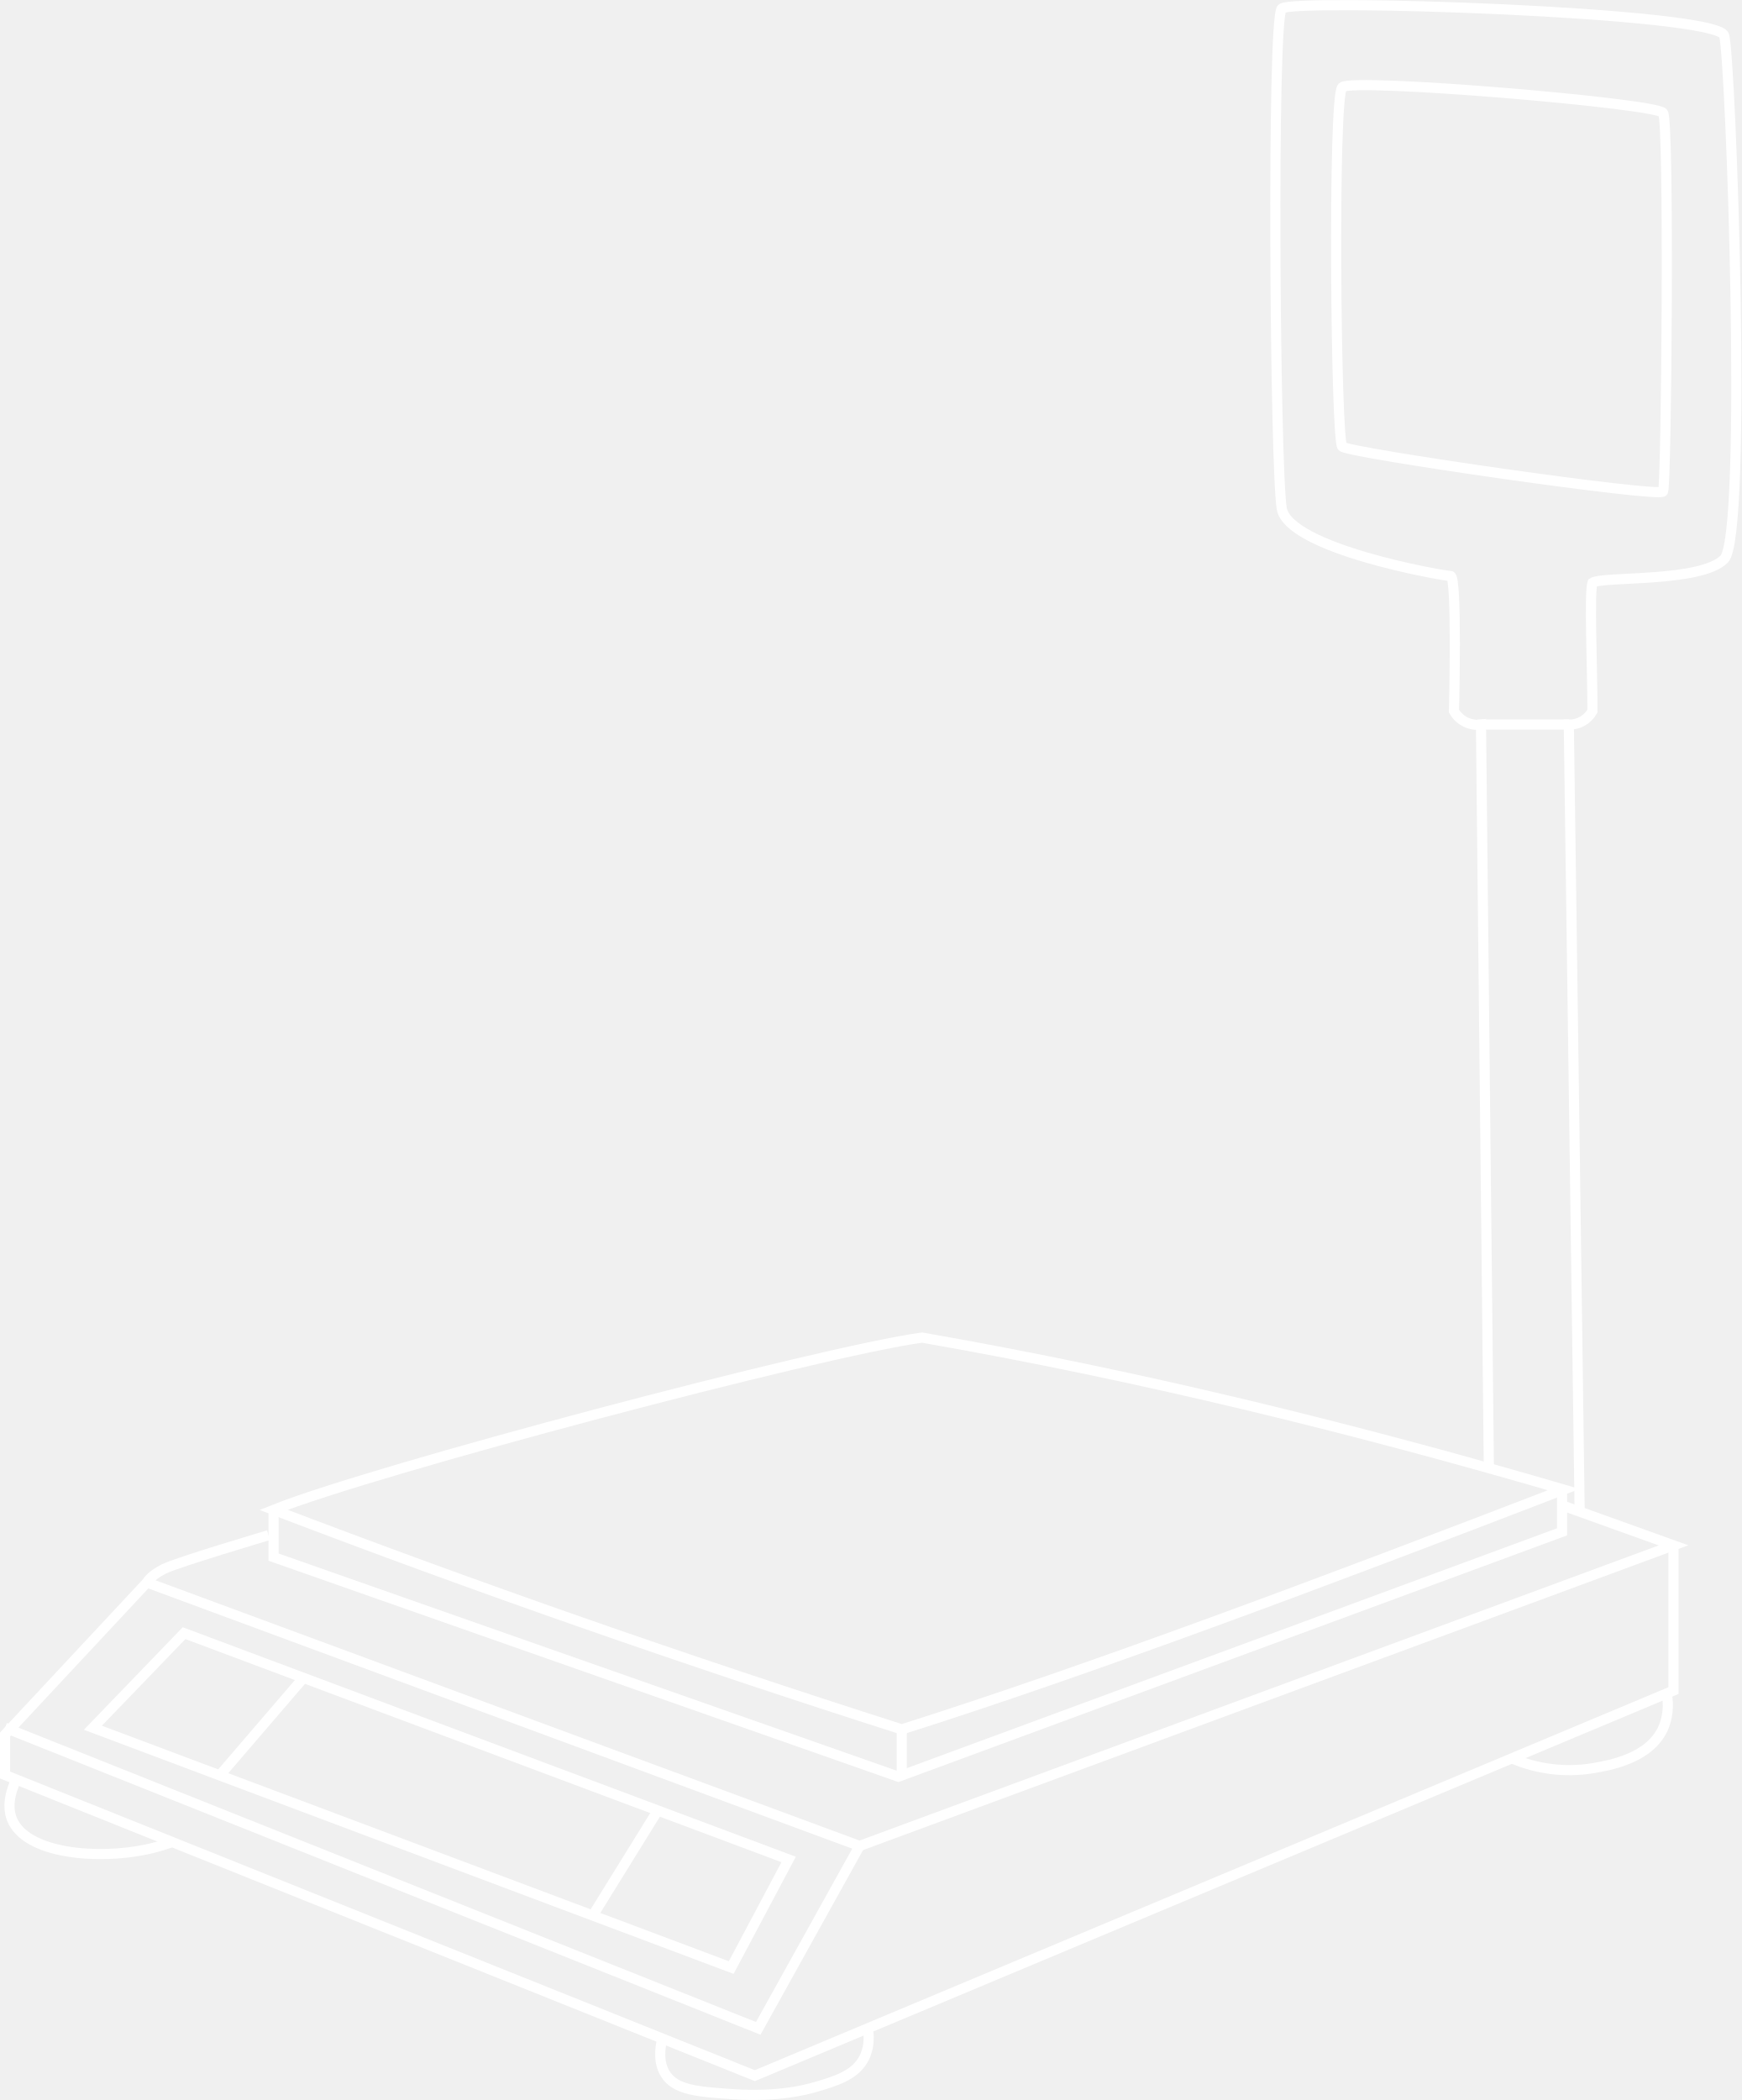
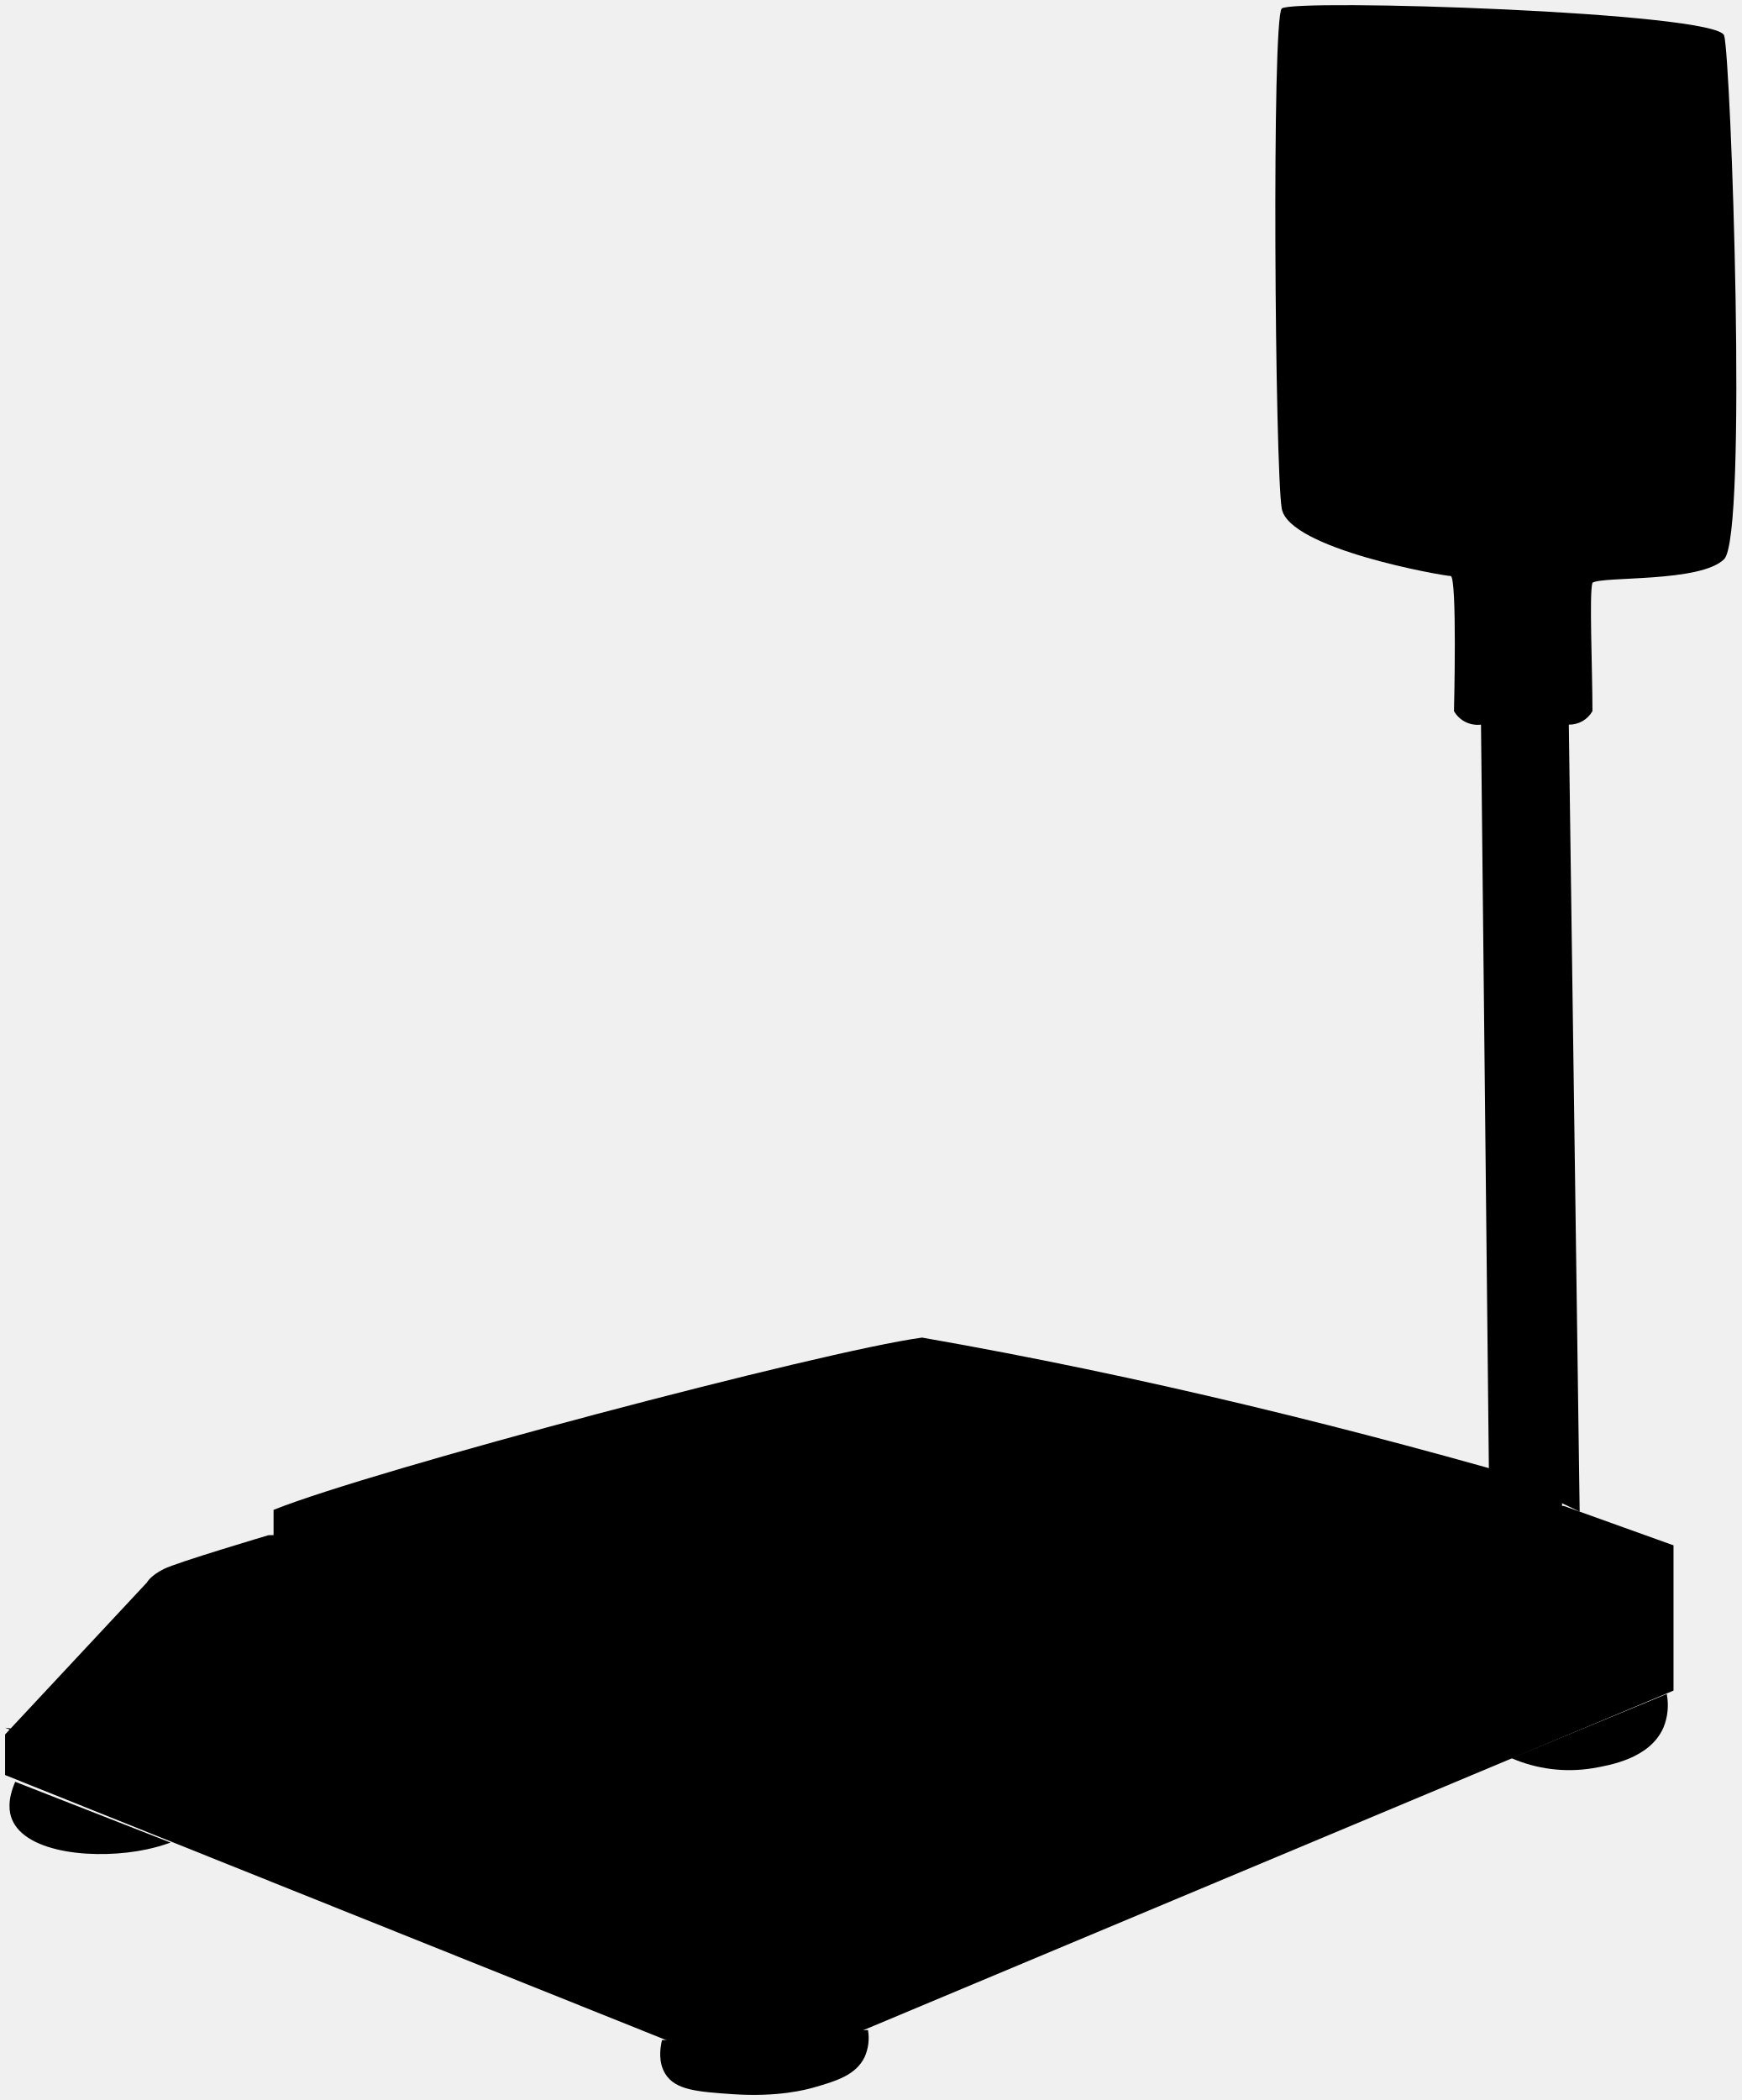
<svg xmlns="http://www.w3.org/2000/svg" viewBox="0 0 515.6 621.72">
  <defs>
-     <style>
-             .cls-1{fill:#fff;}
-             .cls-1,.cls-2,.cls-3{stroke:#fff;stroke-miterlimit:10;stroke-width:3px;}
-             .cls-2{fill:none;}
-             .cls-3{fill:#64c4f4;}
-         </style>
-   </defs>
+         
+     </defs>
  <g id="Layer_2" data-name="Layer 2">
    <g id="Layer_1-2" data-name="Layer 1">
      <path class="cls-1" d="M79.5,444.51" />
      <path class="cls-2" d="M81,447q89.37,34.14,186,65c55.19-17.47,124-43.28,196-71-61.68-18-124.68-33.58-190-45C243.12,400.09,110.69,435.11,81,447Z" />
      <path class="cls-2" d="M267,512v13" />
      <path class="cls-2" d="M462.5,440.51v13L266,526,81,461V447" />
      <path class="cls-2" d="M463,445.84l32.5,11.67-241,89-211-78s1-2,5-4,31-10,31-10" />
      <polyline class="cls-2" points="43.5 468.51 1.5 513.51 1.5 525.51 223.5 614.51 495.5 500.51 495.5 457.51" />
      <polyline class="cls-2" points="254.5 546.51 224.5 600.51 1.5 511.51" />
      <polygon class="cls-2" points="54.5 483.51 233.5 550.51 216.5 582.51 27.5 511.51 54.5 483.51" />
      <line class="cls-2" x1="65.05" y1="525.62" x2="89.85" y2="496.74" />
      <line class="cls-2" x1="194.76" y1="536.01" x2="175.5" y2="567.11" />
      <path class="cls-2" d="M196,604c-.61,2.58-1.1,6.64,1,10,3,4.83,9.59,5.28,20,6,13.37.92,21.85-1.38,24-2,6.59-1.89,12.45-3.67,15-9a13.76,13.76,0,0,0,1-8" />
      <path class="cls-2" d="M4.5,527.51c-2.45,5.68-1.72,9.16-1,11,4.1,10.41,25.46,12.12,40,9a54.45,54.45,0,0,0,7-2" />
      <path class="cls-2" d="M447.5,520.51a43.09,43.09,0,0,0,24,3c5.31-.91,17-2.93,21-12a17.43,17.43,0,0,0,1-10" />
      <path class="cls-2" d="M194.5,535.51" />
      <path class="cls-3" d="M105.5,545.51" />
      <path class="cls-2" d="M467.71,447.53l-3.21-233a7.84,7.84,0,0,0,7-4c0-12.67-1-35,0-38,3-2,32,0,39-7s2-148,0-155-128-11-131-8-2,136,0,148,48,20,50,20,1,40,1,40a8.06,8.06,0,0,0,8,4l2.33,220.16" />
      <path class="cls-2" d="M397.41,25.82c-2.85,2.85-1.9,104.5,0,106.4s94,15.2,95,13.3,1.9-109.25,0-112.1S400.26,23,397.41,25.82Z" />
      <path class="cls-2" d="M464.5,214.51h-27" />
    </g>
  </g>
</svg>
